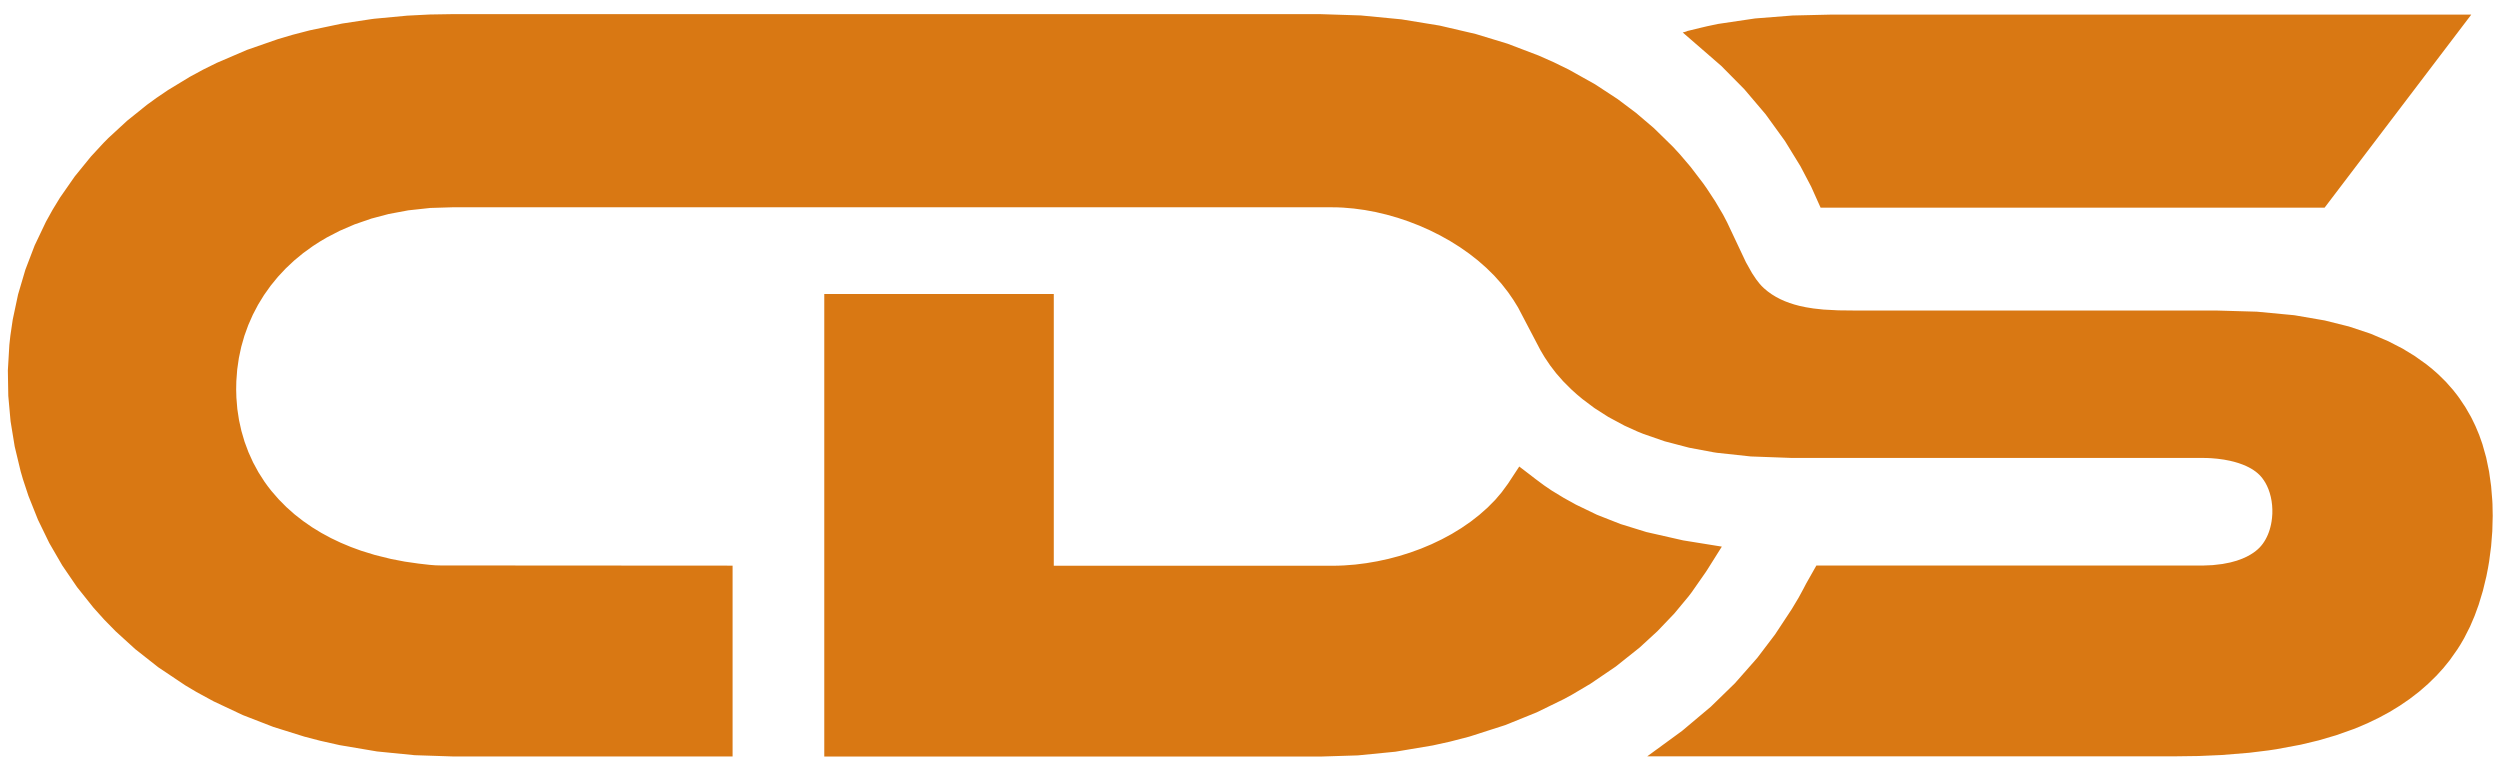
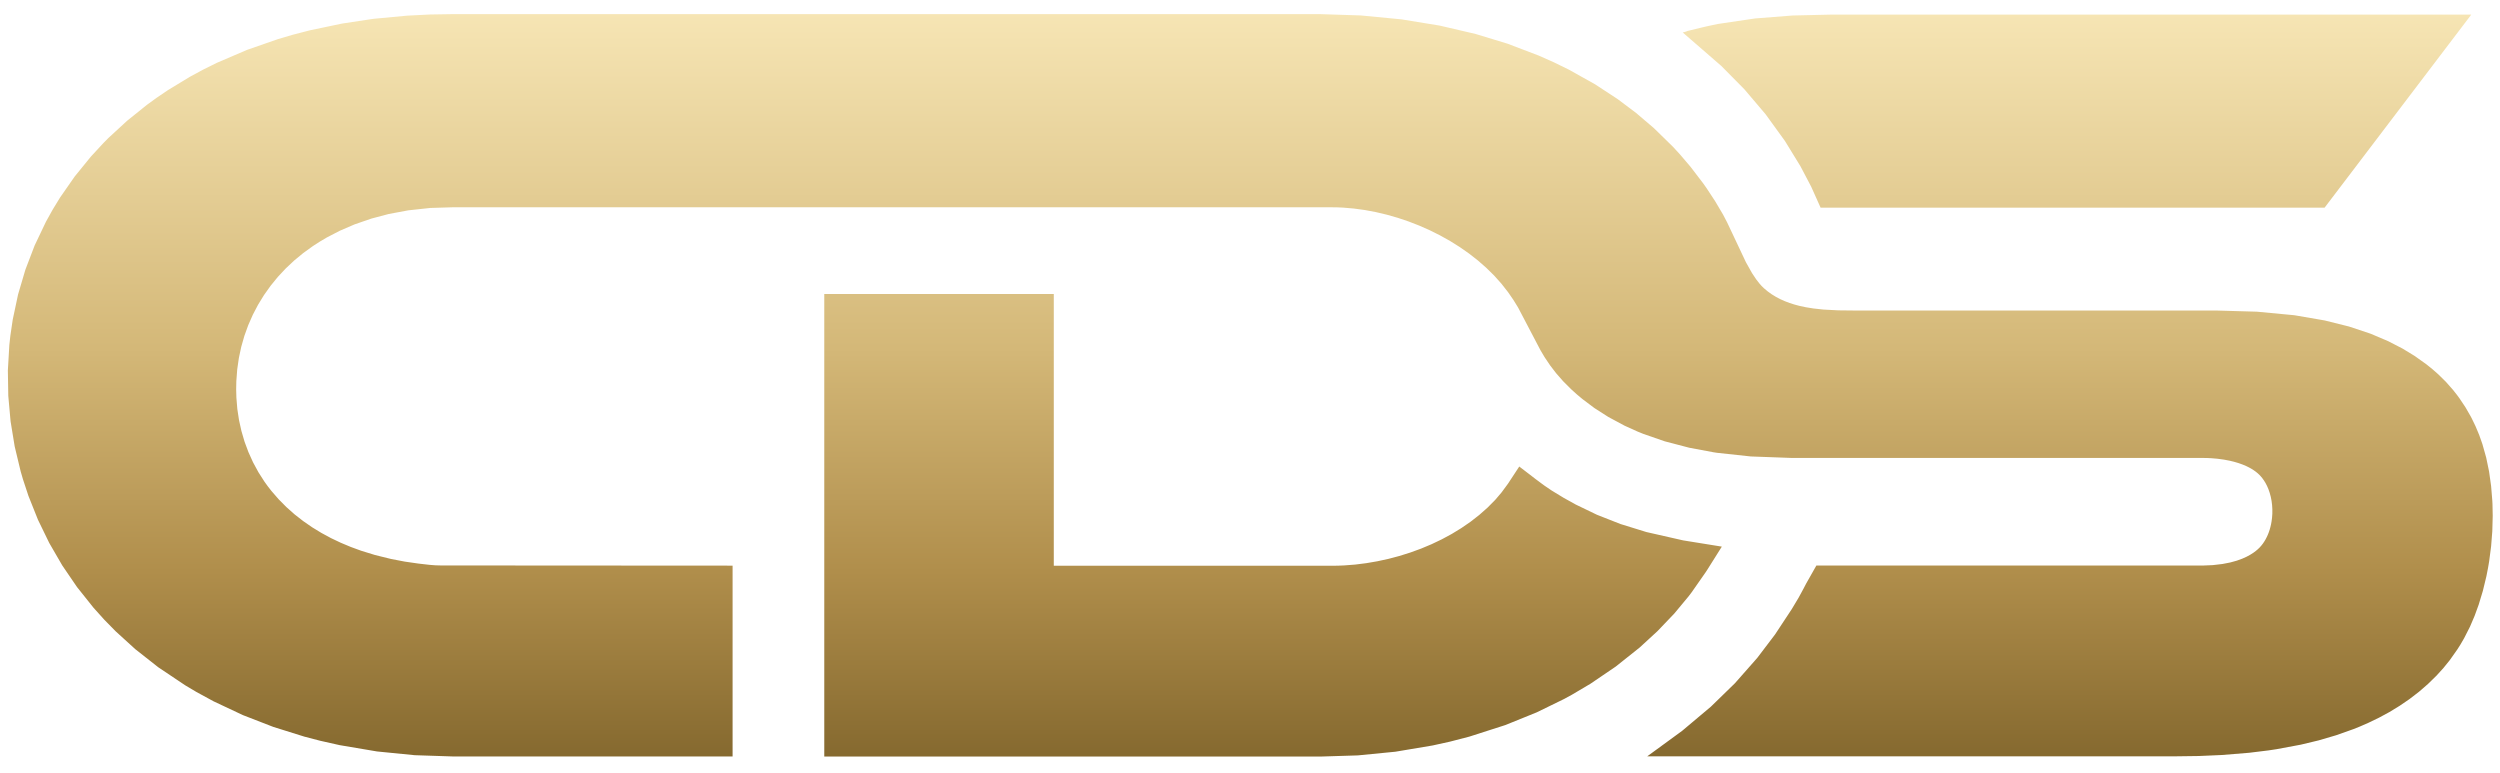
<svg xmlns="http://www.w3.org/2000/svg" viewBox="-87 -8 165 51" width="165" height="51" role="img" aria-label="CDS">
-   <path d="M-17.45 29.34 L0.916 29.34 L1.32 29.334 L1.728 29.317 L2.449 29.261 L3.175 29.169 L3.905 29.044 L4.634 28.886 L5.359 28.694 L6.078 28.468 L6.786 28.21 L7.48 27.919 L8.157 27.596 L8.815 27.241 L9.448 26.854 L10.055 26.436 L10.632 25.986 L11.176 25.505 L11.682 24.994 L12.098 24.506 L12.525 23.927 L13.271 22.791 L13.976 23.33 L14.325 23.6 L14.908 24.034 L15.407 24.373 L16.209 24.861 L17.008 25.304 L18.4 25.975 L19.956 26.587 L21.664 27.115 L24.086 27.665 L26.641 28.077 L25.672 29.618 L25.579 29.76 L24.656 31.082 L24.45 31.354 L23.502 32.495 L22.391 33.657 L21.215 34.738 L19.638 35.994 L17.975 37.124 L16.747 37.851 L16.236 38.13 L14.429 39.013 L12.355 39.853 L9.983 40.615 L8.708 40.946 L7.557 41.2 L5.096 41.613 L2.618 41.856 L0.14 41.933 L-32.598 41.933 L-32.598 11.405 L-17.45 11.405 Z M2.809 -6.981 L5.493 -6.723 L8 -6.314 L8.013 -6.312 L10.391 -5.758 L12.501 -5.115 L14.558 -4.331 L15.552 -3.89 L16.549 -3.402 L18.275 -2.436 L19.766 -1.459 L20.988 -0.54 L22.159 0.458 L23.417 1.689 L23.881 2.194 L24.578 3.012 L25.41 4.102 L25.635 4.421 L26.2 5.281 L26.724 6.167 L26.995 6.687 L27.339 7.417 L28.232 9.309 L28.634 10.025 L28.907 10.435 L29.129 10.72 L29.268 10.876 L29.41 11.015 L29.664 11.229 L29.931 11.421 L30.21 11.592 L30.501 11.745 L30.801 11.879 L31.109 11.996 L31.425 12.097 L31.748 12.184 L32.185 12.278 L32.685 12.359 L33.356 12.432 L34.333 12.483 L35.275 12.493 L59.22 12.493 L61.955 12.571 L64.387 12.801 L64.486 12.815 L66.436 13.151 L68.03 13.549 L69.423 14.012 L69.512 14.046 L70.631 14.523 L71.57 15.007 L72.379 15.501 L73.151 16.052 L73.546 16.371 L73.929 16.708 L74.433 17.205 L74.9 17.734 L75.163 18.068 L75.328 18.293 L75.719 18.879 L76.07 19.489 L76.137 19.617 L76.381 20.122 L76.628 20.712 L76.841 21.317 L77.088 22.198 L77.279 23.12 L77.413 24.075 L77.493 25.054 L77.504 25.275 L77.519 26.05 L77.492 27.054 L77.413 28.058 L77.283 29.054 L77.208 29.492 L77.102 30.034 L76.871 30.989 L76.592 31.912 L76.323 32.65 L76.021 33.356 L75.631 34.124 L75.405 34.513 L75.187 34.859 L74.692 35.56 L74.667 35.593 L74.268 36.086 L73.814 36.587 L73.245 37.143 L72.648 37.661 L72.024 38.141 L71.374 38.585 L70.702 38.995 L70.007 39.371 L69.294 39.715 L68.749 39.952 L68.315 40.126 L67.183 40.527 L66.023 40.867 L64.843 41.15 L63.248 41.447 L62.717 41.527 L61.443 41.683 L59.647 41.83 L58.111 41.897 L56.613 41.917 L21.719 41.917 L24.019 40.237 L25.92 38.638 L27.504 37.095 L28.978 35.423 L30.151 33.878 L31.257 32.201 L31.711 31.442 L32.028 30.858 L32.204 30.52 L32.881 29.324 L58.435 29.324 L59.047 29.298 L59.683 29.223 L60.201 29.122 L60.624 29.005 L60.992 28.871 L61.278 28.742 L61.529 28.605 L61.744 28.467 L61.88 28.365 L62.009 28.257 L62.128 28.143 L62.239 28.02 L62.343 27.888 L62.438 27.749 L62.526 27.602 L62.606 27.448 L62.679 27.289 L62.743 27.124 L62.8 26.954 L62.848 26.78 L62.889 26.602 L62.922 26.421 L62.954 26.177 L62.974 25.9 L62.975 25.621 L62.959 25.343 L62.925 25.068 L62.873 24.799 L62.803 24.537 L62.716 24.284 L62.622 24.067 L62.525 23.88 L62.416 23.704 L62.308 23.554 L62.203 23.428 L62.109 23.33 L62.009 23.237 L61.874 23.127 L61.728 23.024 L61.575 22.928 L61.413 22.84 L61.245 22.758 L61.012 22.66 L60.739 22.563 L60.458 22.48 L60.172 22.41 L59.786 22.336 L59.355 22.277 L58.936 22.241 L58.68 22.229 L58.435 22.225 L31.277 22.225 L28.554 22.126 L26.328 21.886 L26.093 21.85 L24.49 21.55 L22.87 21.126 L21.452 20.634 L21.066 20.477 L20.22 20.094 L19.154 19.522 L18.235 18.934 L17.445 18.341 L17.067 18.025 L16.699 17.692 L16.164 17.157 L15.706 16.634 L15.312 16.121 L14.971 15.615 L14.922 15.537 L14.67 15.113 L13.192 12.293 L12.885 11.795 L12.534 11.286 L12.095 10.725 L11.615 10.188 L11.097 9.678 L10.544 9.193 L9.959 8.736 L9.346 8.307 L8.707 7.907 L8.046 7.537 L7.367 7.198 L6.671 6.89 L5.964 6.616 L5.247 6.374 L4.524 6.168 L3.799 5.996 L3.074 5.861 L2.352 5.763 L1.638 5.702 L1.272 5.686 L0.908 5.681 L-57.145 5.681 L-58.6 5.725 L-60.051 5.882 L-61.342 6.123 L-62.485 6.425 L-63.6 6.81 L-64.575 7.231 L-65.425 7.671 L-65.893 7.947 L-66.35 8.242 L-66.988 8.703 L-67.587 9.197 L-68.146 9.723 L-68.665 10.279 L-69.142 10.864 L-69.577 11.476 L-69.968 12.113 L-70.314 12.774 L-70.615 13.458 L-70.87 14.163 L-71.077 14.887 L-71.235 15.628 L-71.344 16.386 L-71.402 17.159 L-71.413 17.699 L-71.398 18.246 L-71.337 18.989 L-71.226 19.723 L-71.066 20.446 L-70.858 21.155 L-70.601 21.846 L-70.296 22.519 L-69.944 23.168 L-69.544 23.793 L-69.322 24.1 L-69.088 24.4 L-68.609 24.952 L-68.099 25.467 L-67.56 25.946 L-66.994 26.388 L-66.404 26.797 L-65.791 27.171 L-65.159 27.513 L-64.509 27.822 L-63.844 28.1 L-63.166 28.348 L-62.245 28.632 L-61.192 28.892 L-60.286 29.066 L-59.376 29.197 L-58.641 29.281 L-58.252 29.311 L-57.902 29.32 L-38.649 29.332 L-38.649 41.925 L-57.145 41.925 L-59.63 41.843 L-62.115 41.596 L-64.582 41.179 L-65.872 40.889 L-66.91 40.618 L-68.964 39.975 L-70.967 39.198 L-72.907 38.285 L-74.033 37.672 L-74.772 37.233 L-76.552 36.041 L-78.07 34.846 L-79.362 33.67 L-80.111 32.907 L-80.829 32.109 L-81.914 30.749 L-82.888 29.323 L-83.748 27.839 L-84.494 26.304 L-85.124 24.726 L-85.487 23.626 L-85.636 23.112 L-86.03 21.469 L-86.302 19.805 L-86.453 18.128 L-86.481 16.445 L-86.383 14.763 L-86.315 14.147 L-86.159 13.09 L-85.807 11.433 L-85.325 9.8 L-84.713 8.199 L-83.968 6.636 L-83.522 5.833 L-83.04 5.043 L-82.069 3.648 L-81.002 2.336 L-80.169 1.435 L-79.846 1.108 L-78.607 -0.033 L-77.293 -1.088 L-76.672 -1.539 L-75.911 -2.055 L-74.467 -2.932 L-73.587 -3.408 L-72.69 -3.852 L-70.693 -4.709 L-68.644 -5.422 L-67.693 -5.702 L-66.552 -5.998 L-64.426 -6.444 L-62.464 -6.742 L-62.277 -6.765 L-60.114 -6.968 L-58.629 -7.043 L-57.145 -7.067 L0.132 -7.067 Z M66.424 5.705 L33.159 5.705 L32.538 4.321 L31.831 2.974 L30.807 1.306 L29.53 -0.458 L28.123 -2.114 L26.605 -3.649 L24.061 -5.856 L24.366 -5.94 L24.291 -5.936 L25.332 -6.188 L25.676 -6.269 L26.379 -6.418 L28.836 -6.782 L31.313 -6.977 L33.797 -7.035 L76.104 -7.035 Z" fill="#d97813" fill-rule="evenodd" />
+   <defs>
+     <linearGradient id="cdsGoldLetters" x1="0" y1="0" x2="0" y2="1">
+       <stop offset="0" stop-color="#f6e5b4" />
+       <stop offset="0.45" stop-color="#d4b878" />
+       <stop offset="0.75" stop-color="#b08e4b" />
+       <stop offset="1" stop-color="#85692f" />
+     </linearGradient>
+   </defs>
+   <path d="M-17.45 29.34 L0.916 29.34 L1.32 29.334 L1.728 29.317 L2.449 29.261 L3.175 29.169 L3.905 29.044 L4.634 28.886 L5.359 28.694 L6.078 28.468 L6.786 28.21 L7.48 27.919 L8.157 27.596 L8.815 27.241 L9.448 26.854 L10.055 26.436 L10.632 25.986 L11.176 25.505 L11.682 24.994 L12.098 24.506 L12.525 23.927 L13.271 22.791 L13.976 23.33 L14.325 23.6 L14.908 24.034 L15.407 24.373 L16.209 24.861 L17.008 25.304 L18.4 25.975 L19.956 26.587 L21.664 27.115 L24.086 27.665 L26.641 28.077 L25.672 29.618 L25.579 29.76 L24.656 31.082 L24.45 31.354 L23.502 32.495 L22.391 33.657 L21.215 34.738 L19.638 35.994 L17.975 37.124 L16.747 37.851 L16.236 38.13 L14.429 39.013 L12.355 39.853 L9.983 40.615 L8.708 40.946 L7.557 41.2 L5.096 41.613 L2.618 41.856 L0.14 41.933 L-32.598 41.933 L-32.598 11.405 L-17.45 11.405 Z M2.809 -6.981 L5.493 -6.723 L8 -6.314 L8.013 -6.312 L10.391 -5.758 L12.501 -5.115 L14.558 -4.331 L15.552 -3.89 L16.549 -3.402 L18.275 -2.436 L19.766 -1.459 L20.988 -0.54 L22.159 0.458 L23.417 1.689 L23.881 2.194 L24.578 3.012 L25.41 4.102 L25.635 4.421 L26.2 5.281 L26.724 6.167 L26.995 6.687 L27.339 7.417 L28.232 9.309 L28.634 10.025 L28.907 10.435 L29.129 10.72 L29.268 10.876 L29.41 11.015 L29.664 11.229 L29.931 11.421 L30.21 11.592 L30.501 11.745 L30.801 11.879 L31.109 11.996 L31.425 12.097 L31.748 12.184 L32.185 12.278 L32.685 12.359 L33.356 12.432 L34.333 12.483 L35.275 12.493 L59.22 12.493 L61.955 12.571 L64.387 12.801 L64.486 12.815 L66.436 13.151 L68.03 13.549 L69.423 14.012 L69.512 14.046 L70.631 14.523 L71.57 15.007 L72.379 15.501 L73.151 16.052 L73.546 16.371 L73.929 16.708 L74.433 17.205 L74.9 17.734 L75.163 18.068 L75.328 18.293 L75.719 18.879 L76.07 19.489 L76.137 19.617 L76.381 20.122 L76.628 20.712 L76.841 21.317 L77.088 22.198 L77.279 23.12 L77.413 24.075 L77.493 25.054 L77.504 25.275 L77.519 26.05 L77.492 27.054 L77.413 28.058 L77.283 29.054 L77.208 29.492 L77.102 30.034 L76.871 30.989 L76.592 31.912 L76.323 32.65 L76.021 33.356 L75.631 34.124 L75.405 34.513 L75.187 34.859 L74.692 35.56 L74.667 35.593 L74.268 36.086 L73.814 36.587 L73.245 37.143 L72.648 37.661 L72.024 38.141 L71.374 38.585 L70.702 38.995 L70.007 39.371 L69.294 39.715 L68.749 39.952 L68.315 40.126 L67.183 40.527 L66.023 40.867 L64.843 41.15 L63.248 41.447 L62.717 41.527 L61.443 41.683 L59.647 41.83 L58.111 41.897 L56.613 41.917 L21.719 41.917 L24.019 40.237 L25.92 38.638 L27.504 37.095 L28.978 35.423 L30.151 33.878 L31.257 32.201 L31.711 31.442 L32.028 30.858 L32.204 30.52 L32.881 29.324 L58.435 29.324 L59.047 29.298 L59.683 29.223 L60.201 29.122 L60.624 29.005 L60.992 28.871 L61.278 28.742 L61.529 28.605 L61.744 28.467 L61.88 28.365 L62.009 28.257 L62.128 28.143 L62.239 28.02 L62.343 27.888 L62.438 27.749 L62.526 27.602 L62.606 27.448 L62.679 27.289 L62.743 27.124 L62.8 26.954 L62.848 26.78 L62.889 26.602 L62.922 26.421 L62.954 26.177 L62.974 25.9 L62.975 25.621 L62.959 25.343 L62.925 25.068 L62.873 24.799 L62.803 24.537 L62.716 24.284 L62.622 24.067 L62.525 23.88 L62.416 23.704 L62.308 23.554 L62.203 23.428 L62.109 23.33 L62.009 23.237 L61.874 23.127 L61.728 23.024 L61.575 22.928 L61.413 22.84 L61.245 22.758 L61.012 22.66 L60.739 22.563 L60.458 22.48 L60.172 22.41 L59.786 22.336 L59.355 22.277 L58.936 22.241 L58.68 22.229 L58.435 22.225 L31.277 22.225 L28.554 22.126 L26.328 21.886 L26.093 21.85 L24.49 21.55 L22.87 21.126 L21.452 20.634 L21.066 20.477 L20.22 20.094 L19.154 19.522 L18.235 18.934 L17.445 18.341 L17.067 18.025 L16.699 17.692 L16.164 17.157 L15.706 16.634 L15.312 16.121 L14.971 15.615 L14.922 15.537 L14.67 15.113 L13.192 12.293 L12.885 11.795 L12.534 11.286 L12.095 10.725 L11.615 10.188 L11.097 9.678 L10.544 9.193 L9.959 8.736 L9.346 8.307 L8.707 7.907 L8.046 7.537 L7.367 7.198 L6.671 6.89 L5.964 6.616 L5.247 6.374 L4.524 6.168 L3.799 5.996 L3.074 5.861 L2.352 5.763 L1.638 5.702 L1.272 5.686 L0.908 5.681 L-57.145 5.681 L-58.6 5.725 L-60.051 5.882 L-61.342 6.123 L-62.485 6.425 L-63.6 6.81 L-64.575 7.231 L-65.425 7.671 L-65.893 7.947 L-66.35 8.242 L-66.988 8.703 L-67.587 9.197 L-68.146 9.723 L-68.665 10.279 L-69.142 10.864 L-69.577 11.476 L-69.968 12.113 L-70.314 12.774 L-70.615 13.458 L-70.87 14.163 L-71.077 14.887 L-71.235 15.628 L-71.344 16.386 L-71.402 17.159 L-71.413 17.699 L-71.398 18.246 L-71.337 18.989 L-71.226 19.723 L-71.066 20.446 L-70.858 21.155 L-70.601 21.846 L-70.296 22.519 L-69.944 23.168 L-69.544 23.793 L-69.322 24.1 L-69.088 24.4 L-68.609 24.952 L-68.099 25.467 L-67.56 25.946 L-66.994 26.388 L-66.404 26.797 L-65.791 27.171 L-65.159 27.513 L-64.509 27.822 L-63.844 28.1 L-63.166 28.348 L-62.245 28.632 L-61.192 28.892 L-60.286 29.066 L-59.376 29.197 L-58.641 29.281 L-58.252 29.311 L-57.902 29.32 L-38.649 29.332 L-38.649 41.925 L-57.145 41.925 L-59.63 41.843 L-62.115 41.596 L-64.582 41.179 L-65.872 40.889 L-66.91 40.618 L-68.964 39.975 L-70.967 39.198 L-72.907 38.285 L-74.033 37.672 L-74.772 37.233 L-76.552 36.041 L-78.07 34.846 L-79.362 33.67 L-80.111 32.907 L-80.829 32.109 L-81.914 30.749 L-82.888 29.323 L-83.748 27.839 L-84.494 26.304 L-85.124 24.726 L-85.487 23.626 L-85.636 23.112 L-86.03 21.469 L-86.302 19.805 L-86.453 18.128 L-86.481 16.445 L-86.383 14.763 L-86.315 14.147 L-86.159 13.09 L-85.807 11.433 L-85.325 9.8 L-84.713 8.199 L-83.968 6.636 L-83.522 5.833 L-83.04 5.043 L-82.069 3.648 L-81.002 2.336 L-80.169 1.435 L-79.846 1.108 L-78.607 -0.033 L-77.293 -1.088 L-76.672 -1.539 L-75.911 -2.055 L-74.467 -2.932 L-73.587 -3.408 L-72.69 -3.852 L-70.693 -4.709 L-68.644 -5.422 L-67.693 -5.702 L-66.552 -5.998 L-64.426 -6.444 L-62.464 -6.742 L-62.277 -6.765 L-60.114 -6.968 L-58.629 -7.043 L-57.145 -7.067 L0.132 -7.067 Z M66.424 5.705 L33.159 5.705 L32.538 4.321 L31.831 2.974 L30.807 1.306 L29.53 -0.458 L28.123 -2.114 L26.605 -3.649 L24.061 -5.856 L24.366 -5.94 L24.291 -5.936 L25.332 -6.188 L25.676 -6.269 L26.379 -6.418 L28.836 -6.782 L31.313 -6.977 L33.797 -7.035 L76.104 -7.035 Z" fill="url(#cdsGoldLetters)" fill-rule="evenodd" />
</svg>
